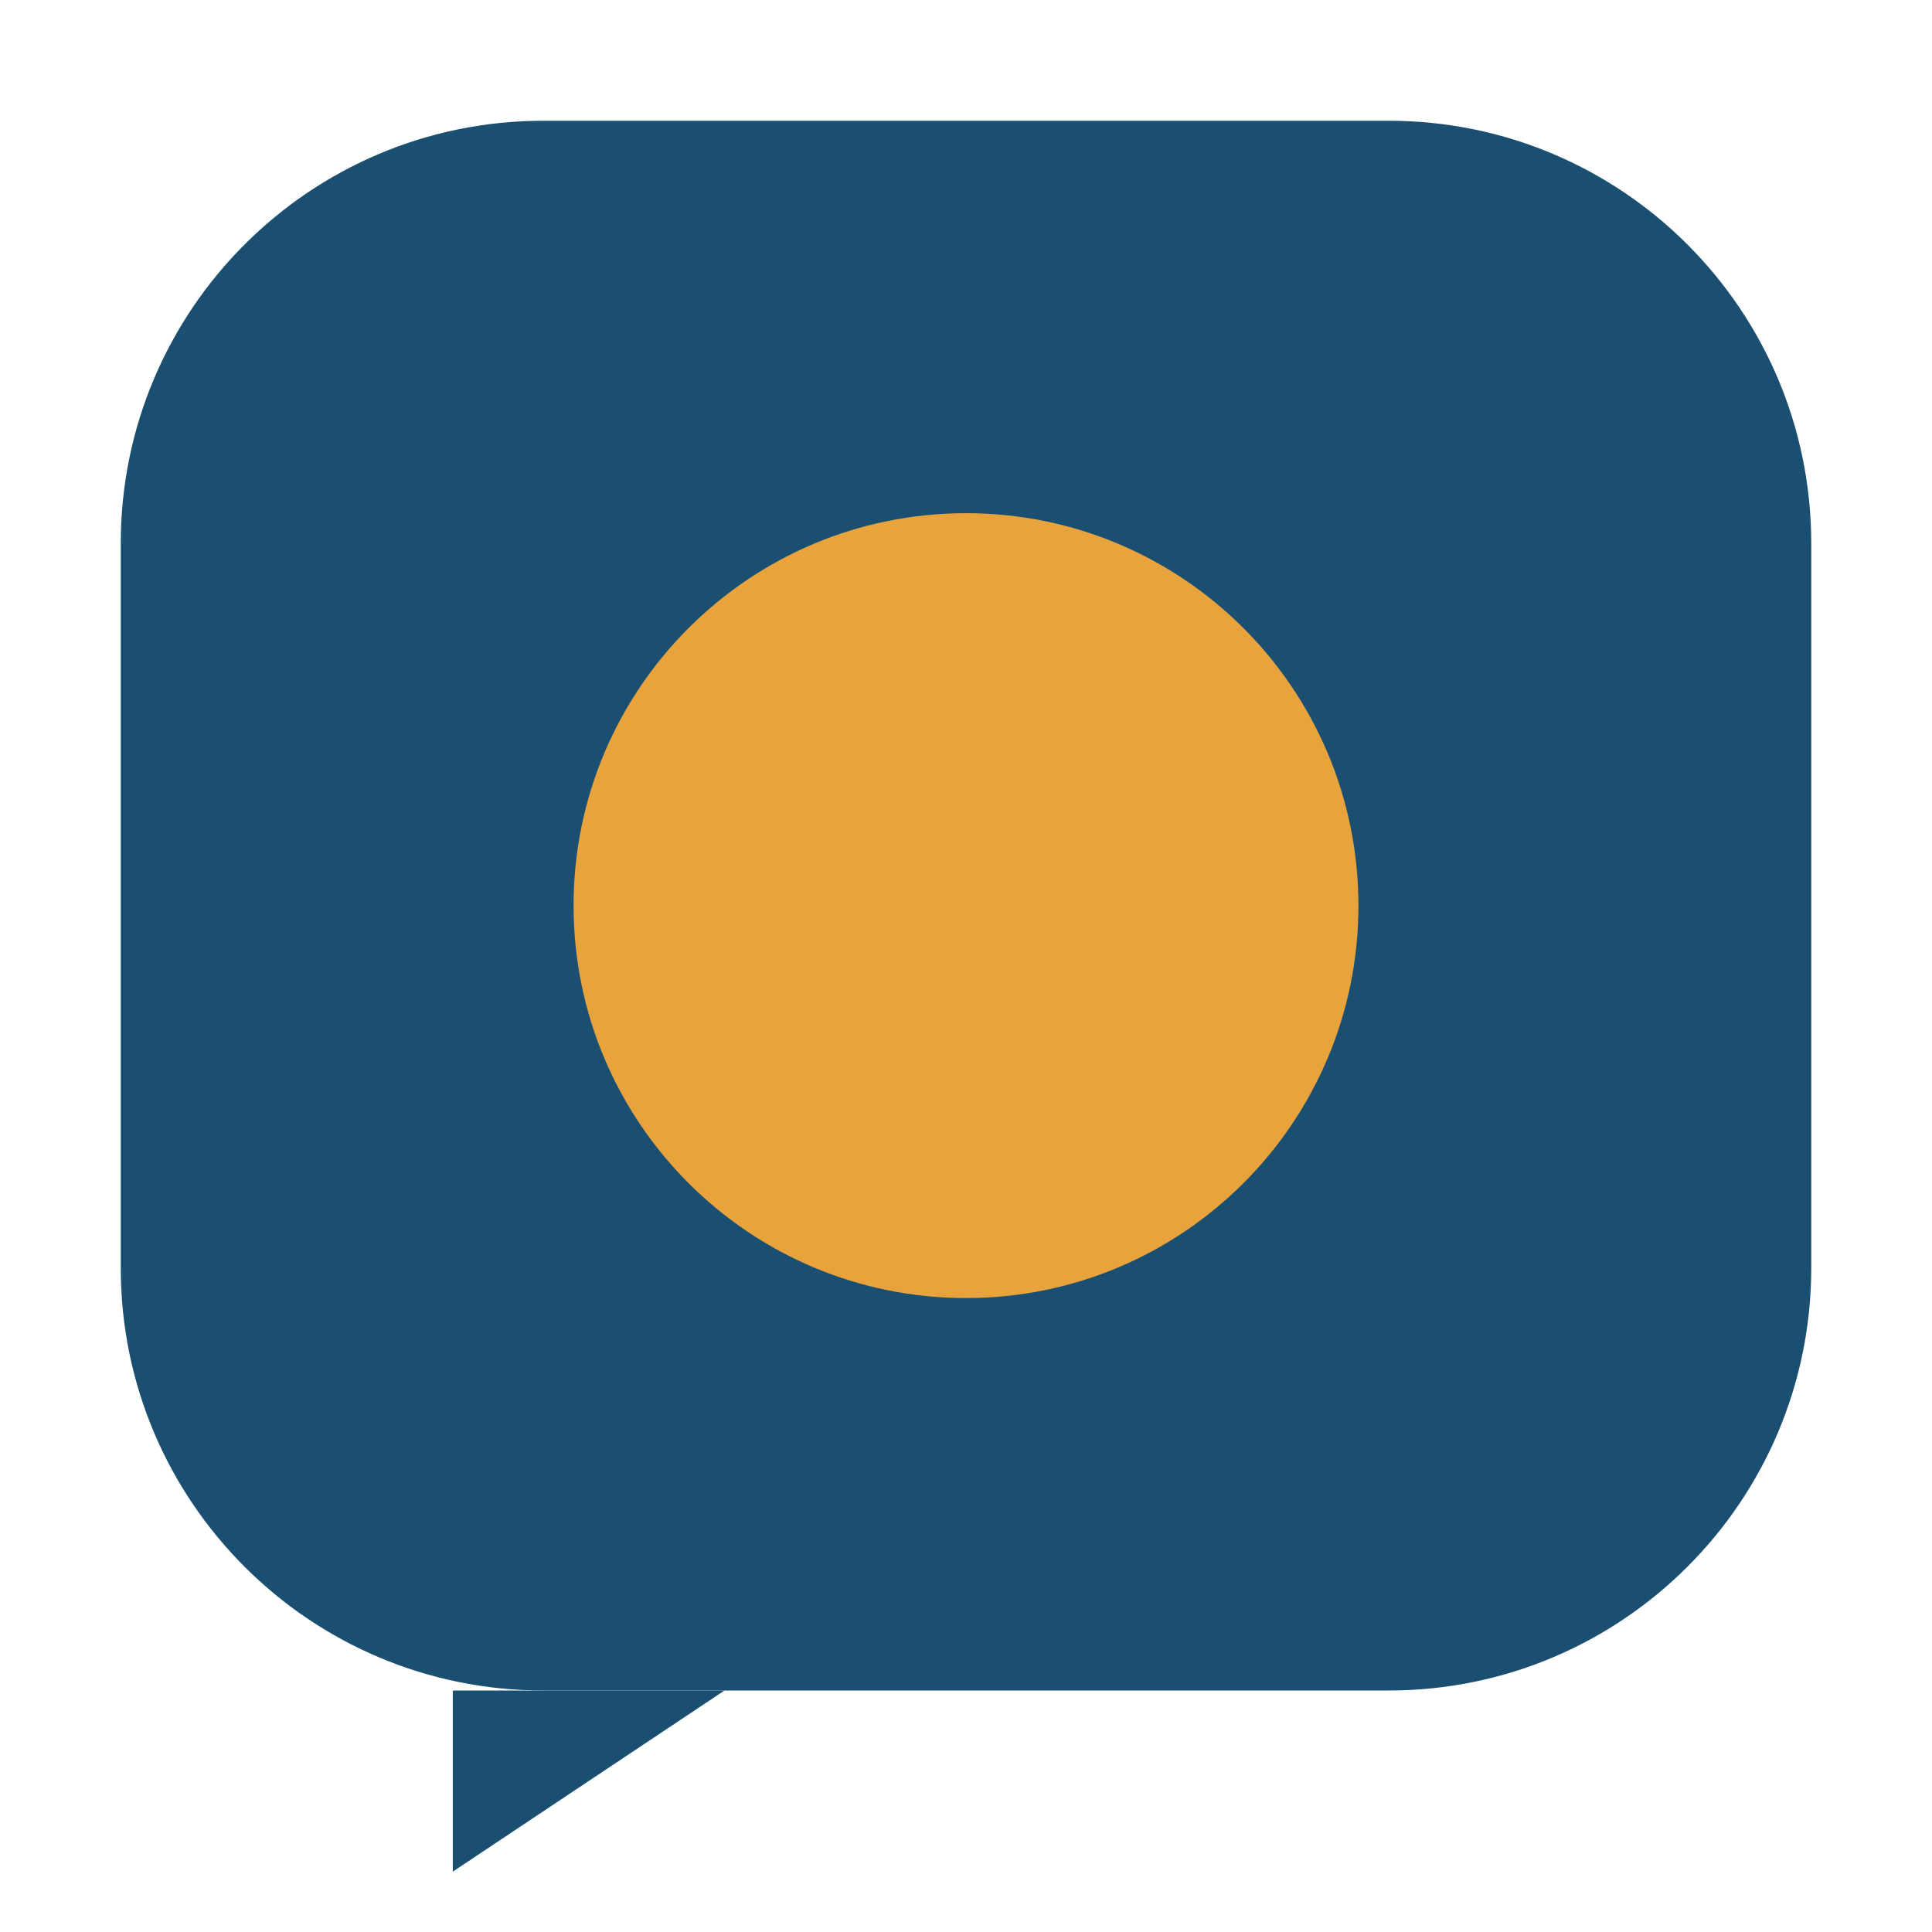
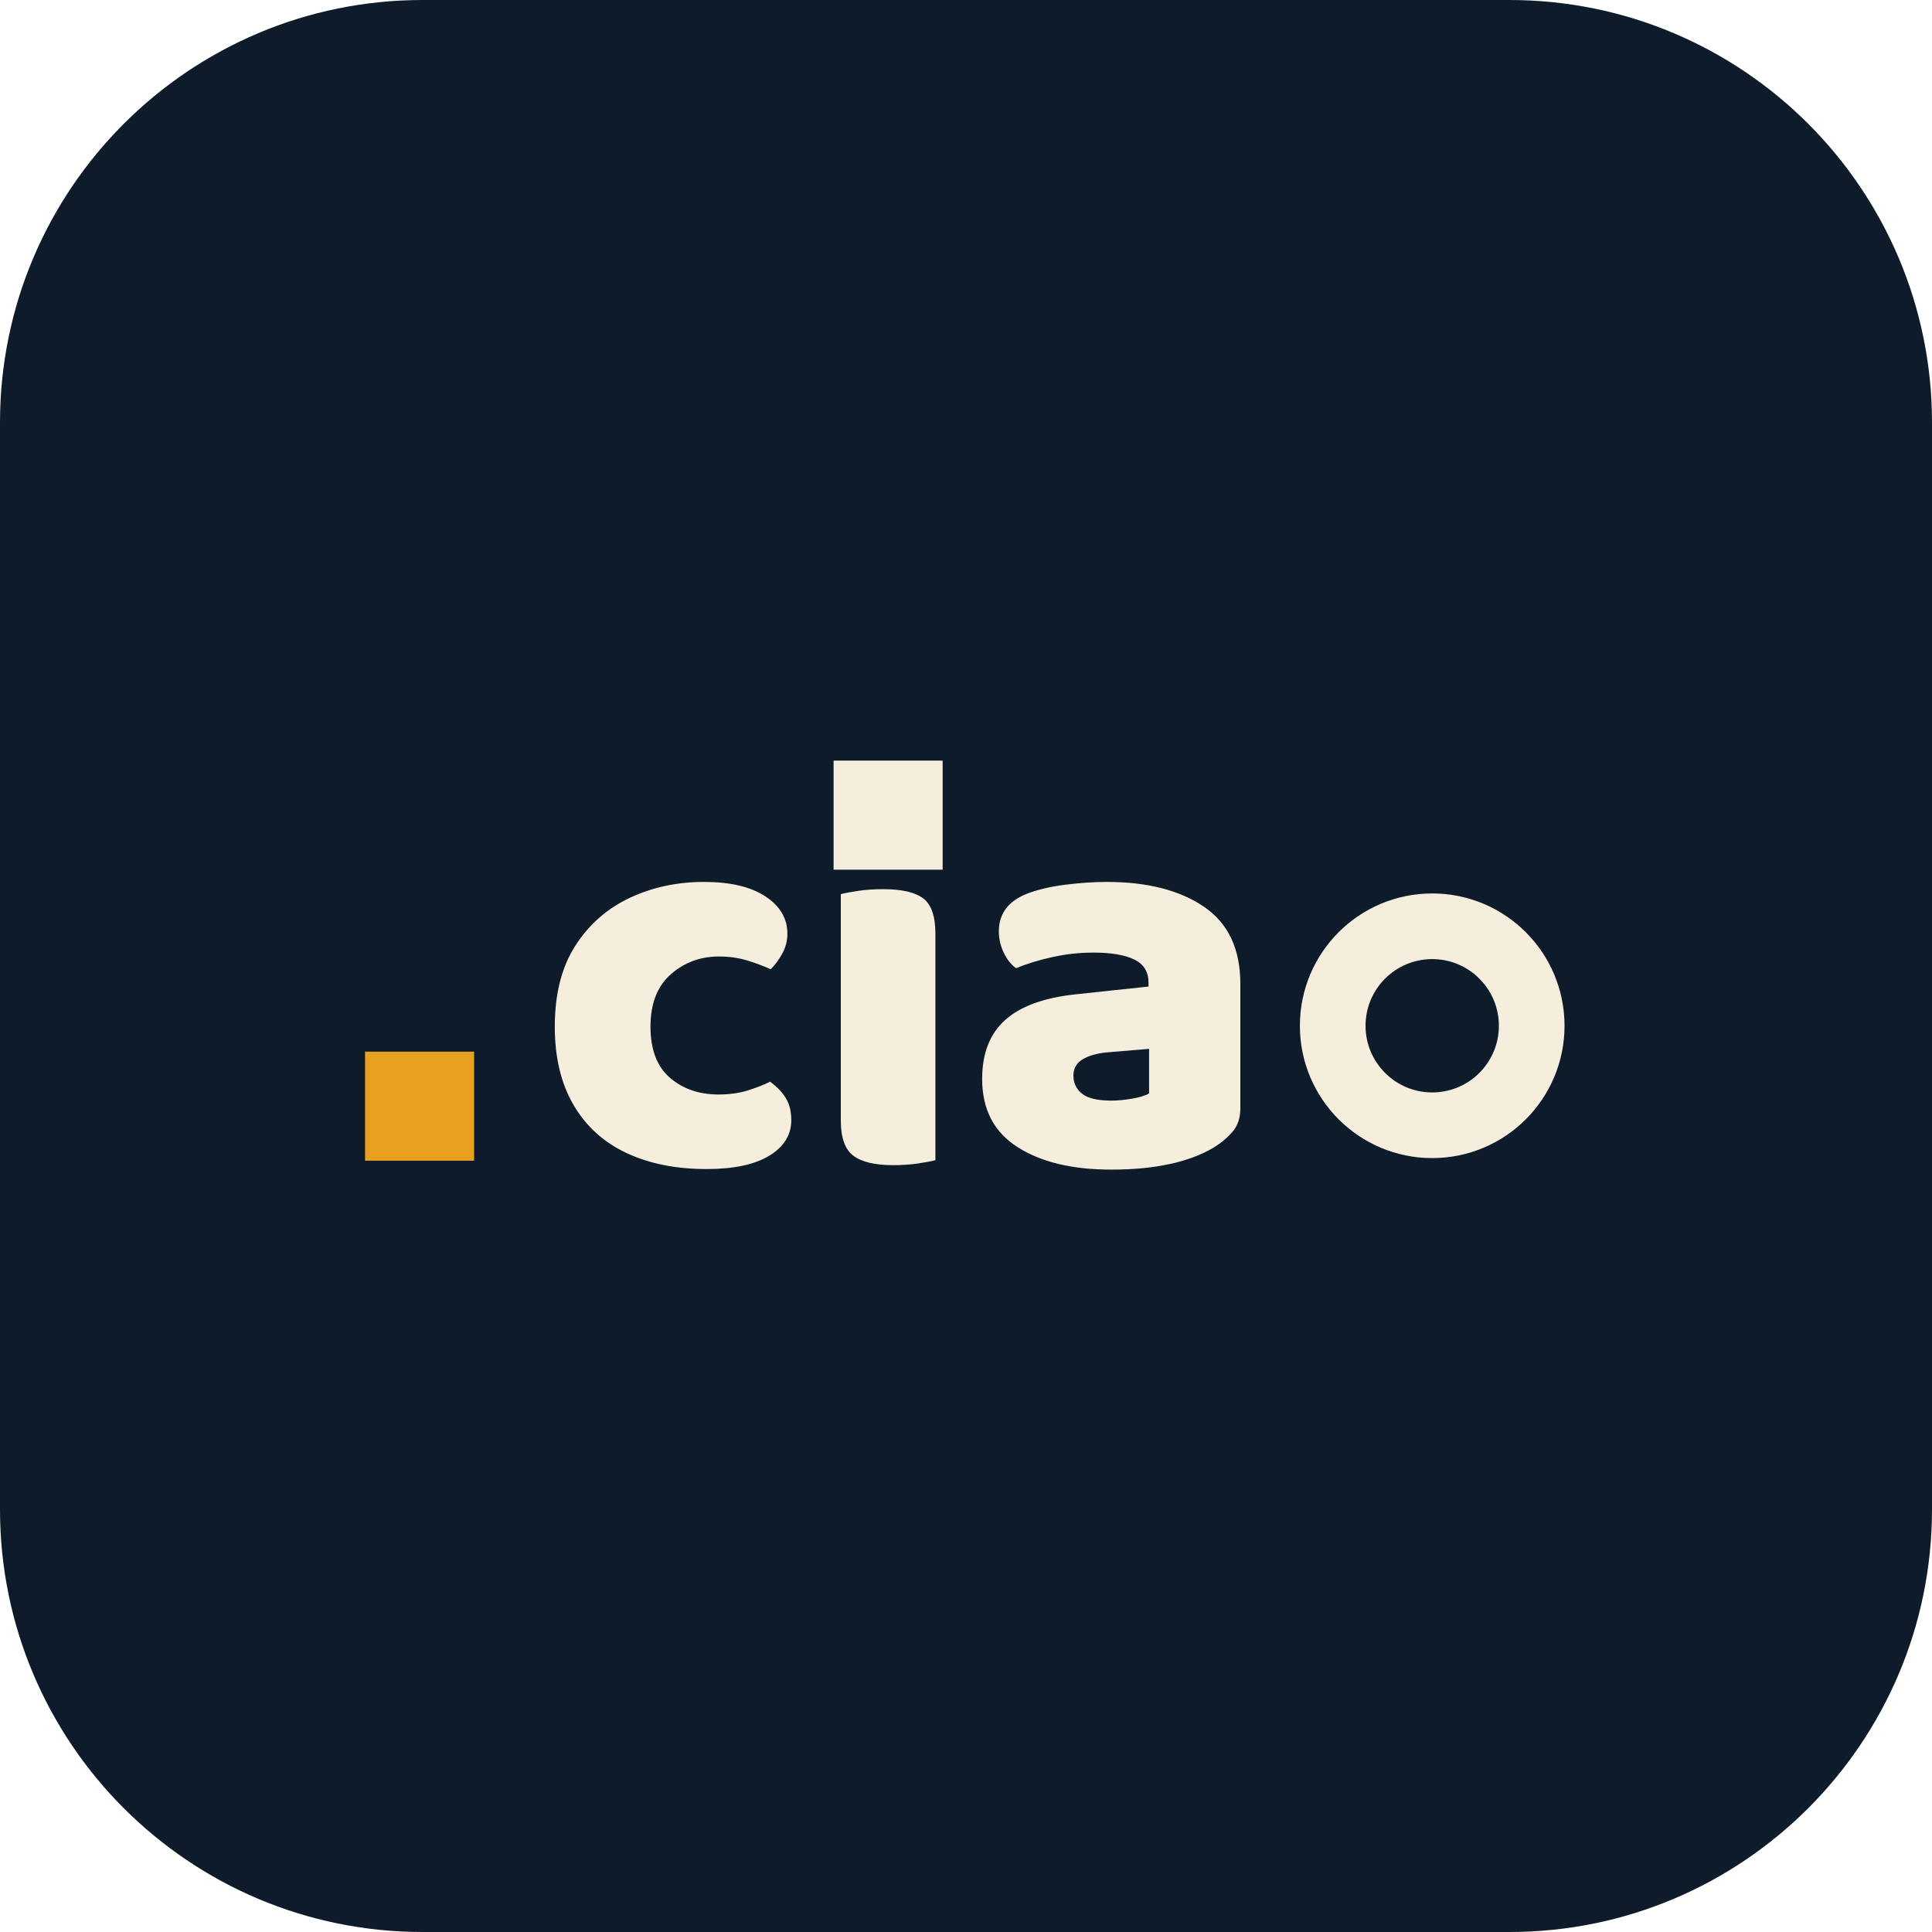
- <svg xmlns="http://www.w3.org/2000/svg" viewBox="0 0 512 512" width="512" height="512">
-   <rect x="32" y="32" width="448" height="416" rx="112" fill="#1B4F72" />
-   <path d="M120 448 L120 496 L192 448 Z" fill="#1B4F72" />
-   <circle cx="256" cy="240" r="104" fill="#E8A33D" />
+ <svg xmlns="http://www.w3.org/2000/svg" viewBox="0 0 192 192" width="192" height="192">
+   <rect width="192" height="192" rx="42" fill="#0d1b2a" />
+   <g transform="translate(53.42 115.35) scale(0.553)">
+     <g fill="#f5eedd">
+       <path d="M32.6 -36.7L32.6 -36.7L32.6 -36.7Q27.6 -36.7 23.95 -33.5Q20.3 -30.3 20.3 -24.1L20.3 -24.1Q20.3 -17.9 23.8 -14.9Q27.3 -11.9 32.5 -11.9L32.5 -11.9Q35.5 -11.9 37.85 -12.65Q40.2 -13.4 41.8 -14.2L41.8 -14.2Q43.7 -12.8 44.65 -11.2Q45.6 -9.6 45.6 -7.3L45.6 -7.3Q45.6 -3.3 41.65 -0.9Q37.7 1.5 30.4 1.5L30.4 1.5Q22.1 1.5 15.95 -1.4Q9.8 -4.3 6.45 -10.05Q3.1 -15.8 3.1 -24.1L3.1 -24.1Q3.1 -32.9 6.8 -38.65Q10.5 -44.4 16.6 -47.25Q22.7 -50.1 29.9 -50.1L29.9 -50.1Q37 -50.1 40.95 -47.5Q44.9 -44.9 44.9 -40.8L44.9 -40.8Q44.9 -38.9 44 -37.25Q43.1 -35.6 41.9 -34.4L41.9 -34.4Q40.2 -35.2 37.8 -35.95Q35.4 -36.7 32.6 -36.7M53.7 -62.1L53.7 -62.1L53.7 -62.1Q53.7 -65.9 56.3 -68.5Q58.9 -71.1 63 -71.1L63 -71.1Q67.1 -71.1 69.7 -68.5Q72.3 -65.9 72.3 -62.1L72.3 -62.1Q72.3 -58.4 69.7 -55.75Q67.1 -53.1 63 -53.1L63 -53.1Q58.9 -53.1 56.3 -55.75Q53.7 -58.4 53.7 -62.1M54.5 -7.2L54.5 -26.4L71.5 -26.4L71.5 -0.1Q70.4 0.2 68.35 0.5Q66.3 0.8 63.9 0.8L63.9 0.8Q59 0.8 56.75 -0.9Q54.5 -2.6 54.5 -7.2L54.5 -7.2M71.5 -40.8L71.5 -17.5L54.5 -17.5L54.5 -47.9Q55.6 -48.2 57.65 -48.5Q59.7 -48.8 62.1 -48.8L62.1 -48.8Q67.1 -48.8 69.3 -47.15Q71.5 -45.5 71.5 -40.8L71.5 -40.8M103.1 -10.8L103.1 -10.8L103.1 -10.8Q104.8 -10.8 106.85 -11.15Q108.9 -11.5 109.9 -12.1L109.9 -12.1L109.9 -20.1L102.7 -19.5Q99.9 -19.3 98.1 -18.3Q96.3 -17.3 96.3 -15.3L96.3 -15.3Q96.3 -13.3 97.85 -12.05Q99.4 -10.8 103.1 -10.8M102.3 -50.1L102.3 -50.1L102.3 -50.1Q113.2 -50.1 119.75 -45.65Q126.3 -41.2 126.3 -31.8L126.3 -31.8L126.3 -9.4Q126.3 -6.8 124.85 -5.15Q123.4 -3.5 121.4 -2.3L121.4 -2.3Q118.2 -0.4 113.6 0.6Q109 1.6 103.1 1.6L103.1 1.6Q92.6 1.6 86.25 -2.45Q79.9 -6.5 79.9 -14.7L79.9 -14.7Q79.9 -21.6 84.05 -25.3Q88.2 -29 96.7 -29.9L96.7 -29.9L109.8 -31.3L109.8 -32Q109.8 -34.9 107.25 -36.15Q104.7 -37.4 99.9 -37.4L99.9 -37.4Q96.2 -37.4 92.55 -36.6Q88.9 -35.8 86 -34.6L86 -34.6Q84.7 -35.5 83.8 -37.35Q82.9 -39.2 82.9 -41.2L82.9 -41.2Q82.9 -46 88 -48L88 -48Q90.9 -49.1 94.85 -49.6Q98.8 -50.1 102.3 -50.1" />
+       <circle cx="160.78" cy="-24.25" r="17.88" fill="none" stroke="#f5eedd" stroke-width="11.8" />
+       <rect x="53.2" y="-71.9" width="19.6" height="19.6" />
+     </g>
+     <rect x="-31" y="-19.6" width="19.6" height="19.6" fill="#e8a020" />
+   </g>
</svg>
